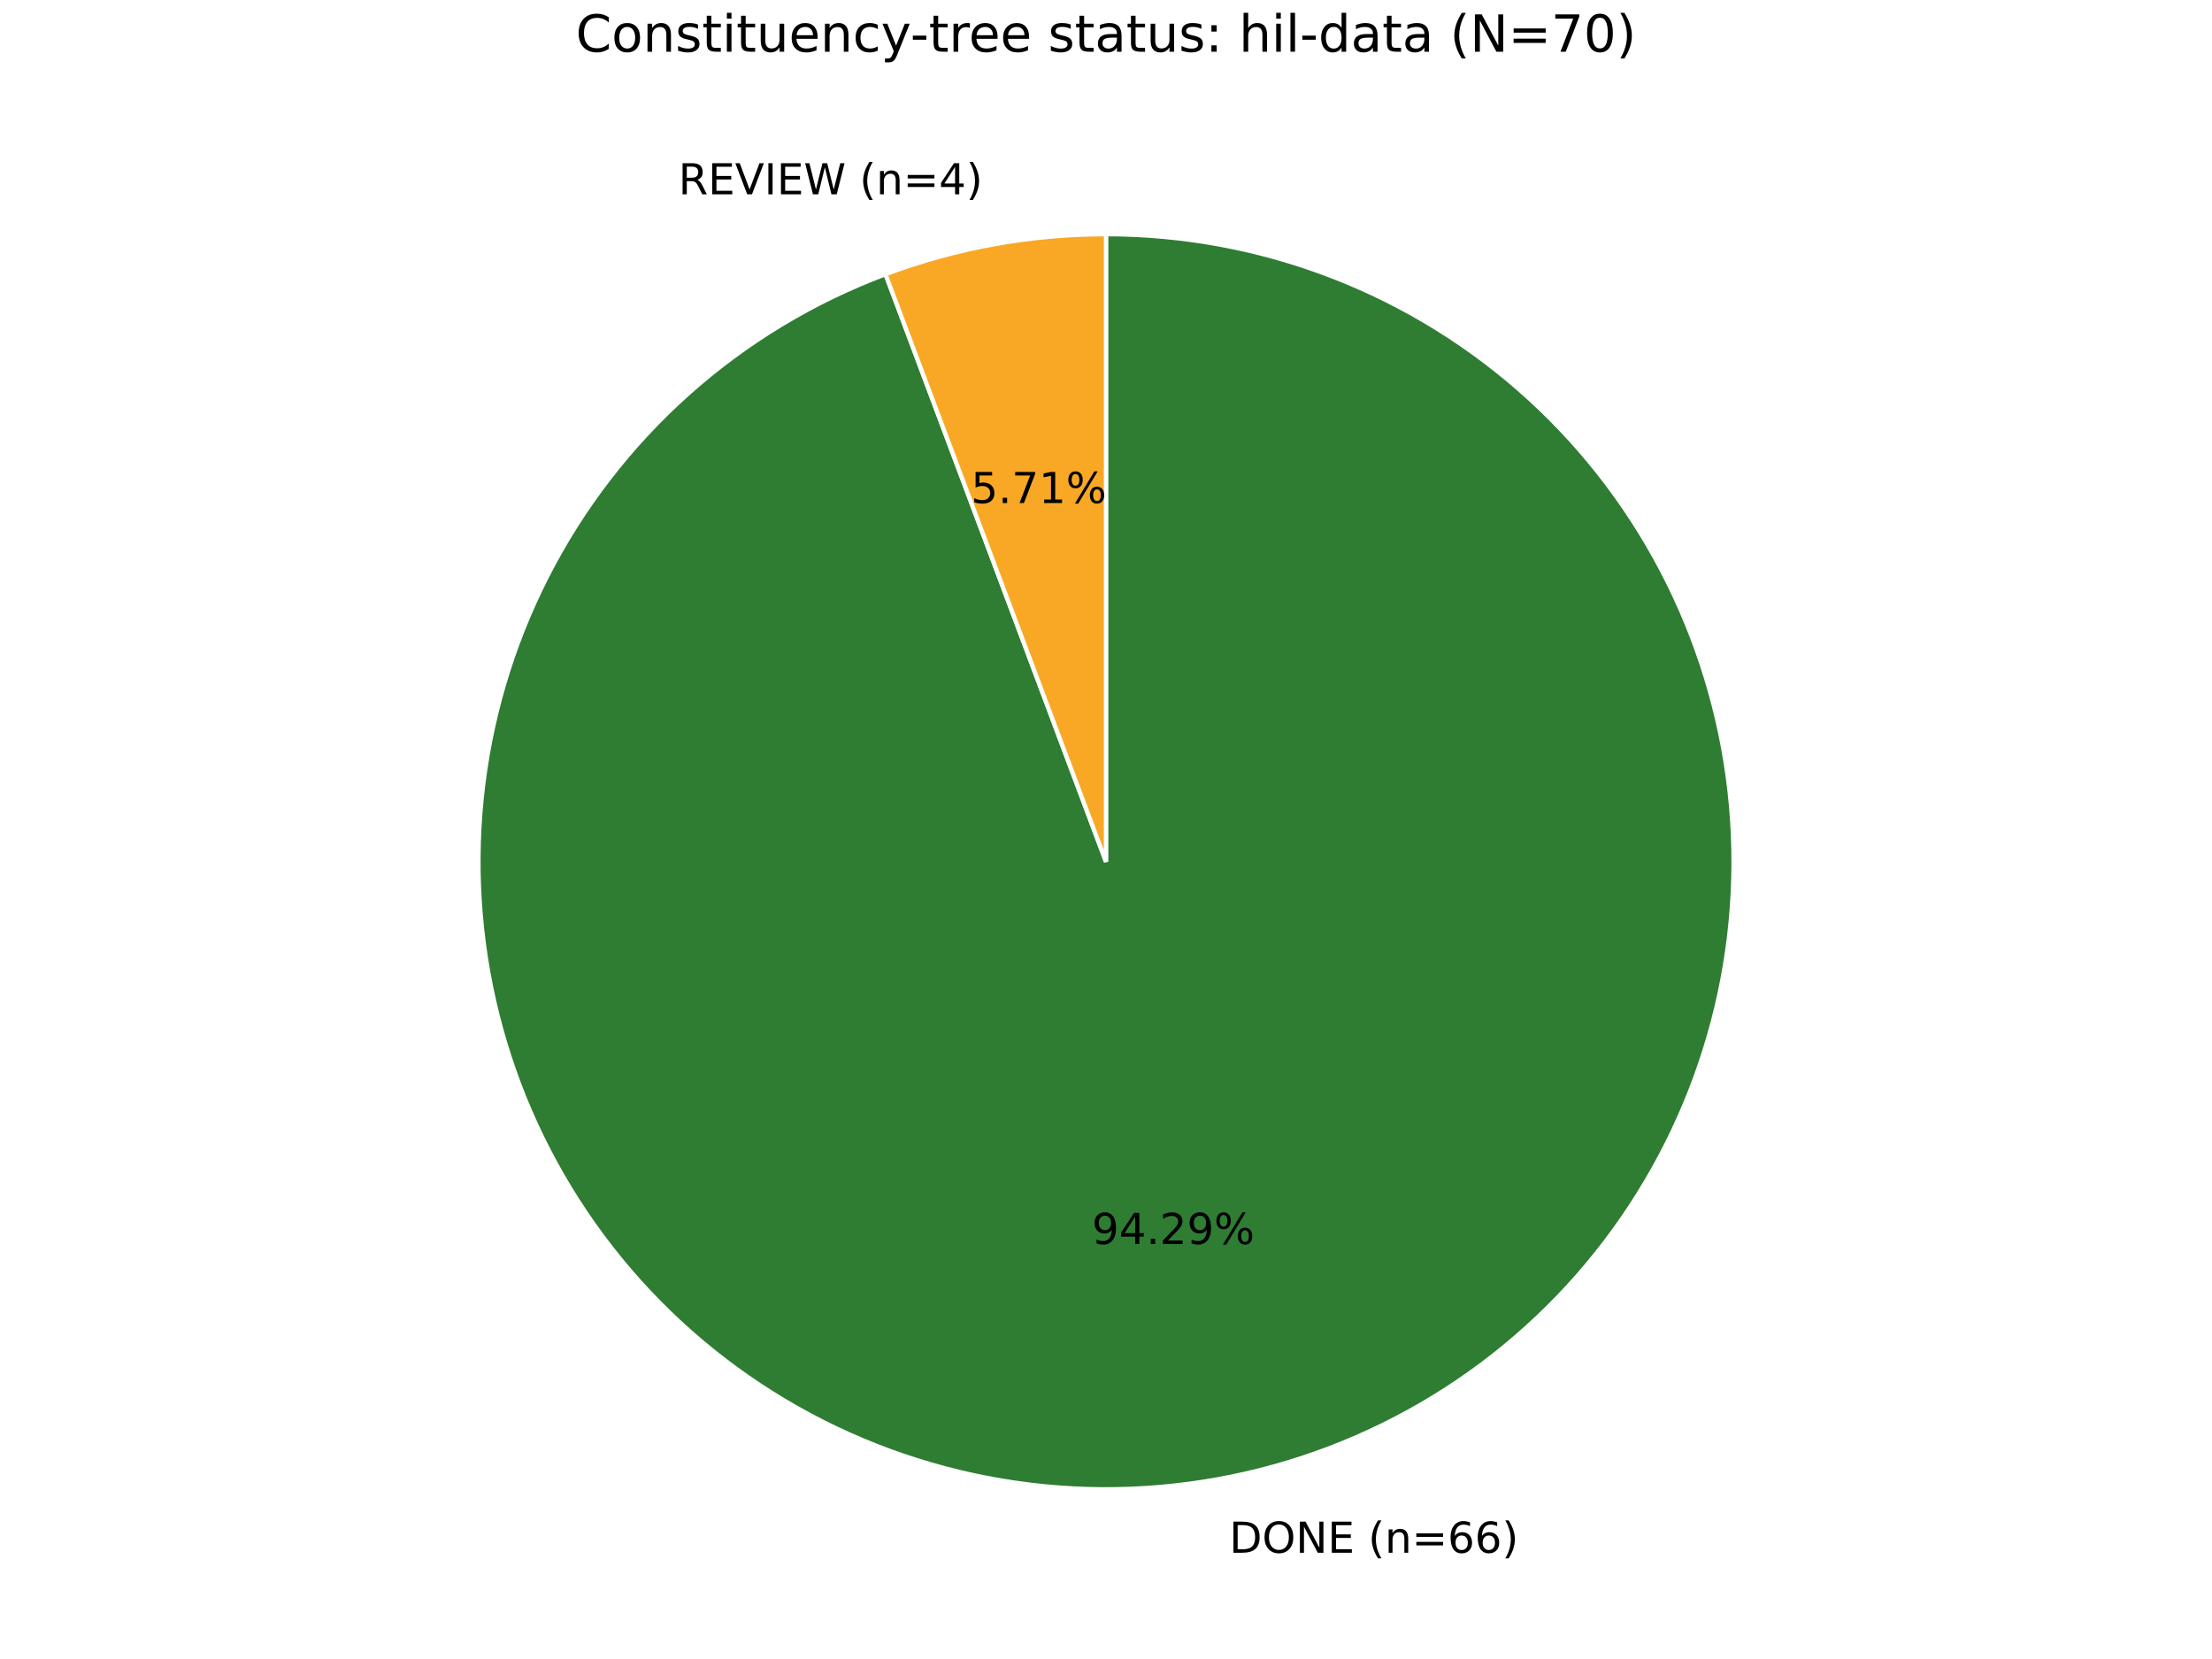
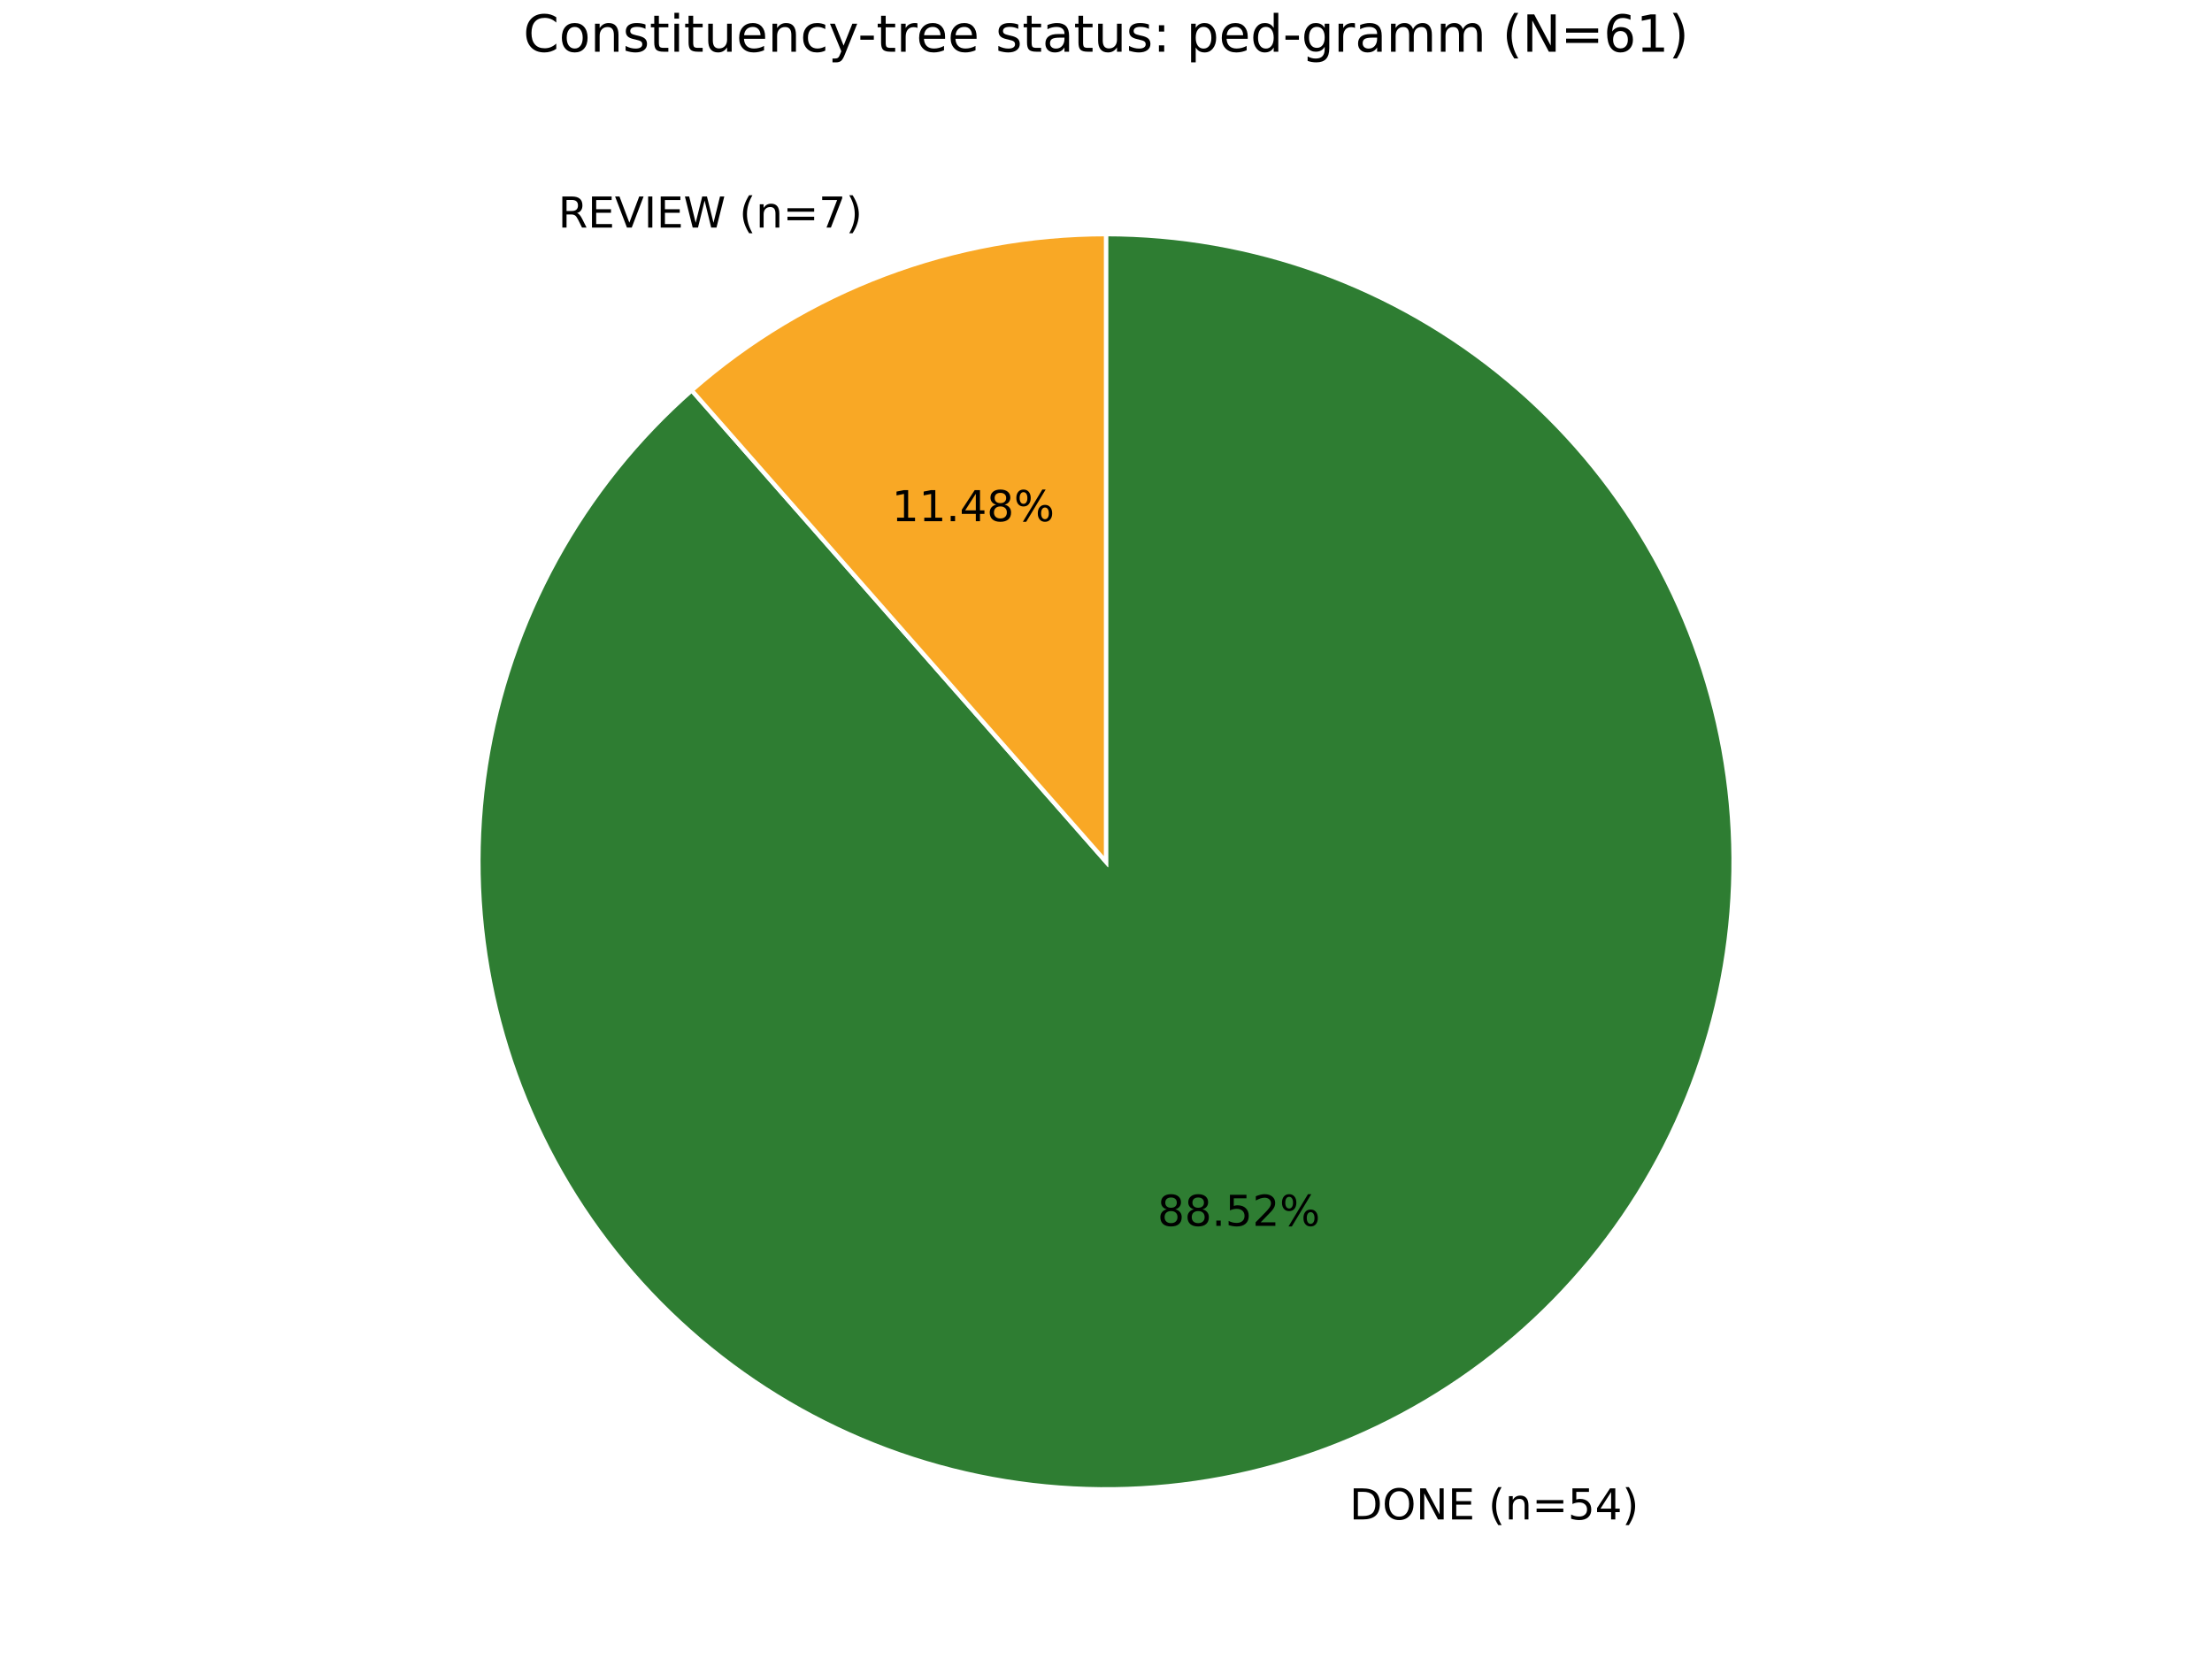
<svg xmlns="http://www.w3.org/2000/svg" xmlns:xlink="http://www.w3.org/1999/xlink" width="518.4pt" height="388.8pt" viewBox="0 0 518.4 388.8" version="1.1">
  <defs>
    <style type="text/css">*{stroke-linejoin: round; stroke-linecap: butt}</style>
  </defs>
  <g id="figure_1">
    <g id="patch_1">
      <path d="M 0 388.8  L 518.4 388.8  L 518.4 0  L 0 0  z " style="fill: #ffffff" />
    </g>
    <g id="axes_1">
      <g id="patch_2">
-         <path d="M 207.522 64.265  C 190.48 70.661 174.772 80.166 161.199 92.296  C 147.626 104.425 136.422 118.97 128.157 135.19  C 119.893 151.409 114.712 169.022 112.877 187.133  C 111.042 205.244 112.585 223.538 117.428 241.086  C 122.27 258.633 130.329 275.13 141.193 289.736  C 152.057 304.342 165.539 316.804 180.953 326.489  C 196.366 336.174 213.444 342.913 231.317 346.364  C 249.19 349.815 267.55 349.918 285.461 346.668  C 303.372 343.418 320.524 336.87 336.045 327.359  C 351.566 317.848 365.187 305.537 376.215 291.054  C 387.242 276.571 395.485 260.166 400.525 242.674  C 405.564 225.182 407.312 206.906 405.68 188.776  C 404.049 170.646 399.065 152.975 390.983 136.664  C 382.902 120.353 371.862 105.683 358.426 93.402  C 344.989 81.121 329.389 71.44 312.419 64.853  C 295.449 58.266 277.403 54.887 259.2 54.887  L 259.2 201.959  z " style="fill: #2e7d32; stroke: #ffffff; stroke-linejoin: miter" />
+         <path d="M 162.11 91.488  C 149.276 102.767 138.506 116.196 130.283 131.173  C 122.06 146.149 116.509 162.444 113.879 179.326  C 111.25 196.208 111.583 213.419 114.862 230.187  C 118.141 246.955 124.317 263.023 133.113 277.671  C 141.908 292.318 153.189 305.322 166.448 316.097  C 179.707 326.872 194.744 335.254 210.88 340.868  C 227.017 346.481 244.01 349.239 261.094 349.019  C 278.177 348.799 295.093 345.604 311.08 339.577  C 327.067 333.55 341.882 324.784 354.86 313.671  C 367.837 302.558 378.78 289.268 387.195 274.399  C 395.61 259.53 401.371 243.308 404.217 226.461  C 407.064 209.615 406.953 192.4 403.89 175.592  C 400.827 158.783 394.858 142.636 386.252 127.877  C 377.646 113.117 366.533 99.97 353.414 89.025  C 340.294 78.08 325.367 69.505 309.304 63.684  C 293.241 57.864 276.285 54.887 259.2 54.887  L 259.2 201.959  z " style="fill: #2e7d32; stroke: #ffffff; stroke-linejoin: miter" />
      </g>
      <g id="patch_3">
-         <path d="M 259.2 54.887  C 250.393 54.887 241.604 55.678 232.939 57.25  C 224.274 58.823 215.768 61.17 207.522 64.265  L 259.2 201.959  z " style="fill: #f9a825; stroke: #ffffff; stroke-linejoin: miter" />
+         <path d="M 259.2 54.887  C 241.479 54.887 223.902 58.09 207.32 64.341  C 190.738 70.592 175.421 79.789 162.11 91.488  L 259.2 201.959  z " style="fill: #f9a825; stroke: #ffffff; stroke-linejoin: miter" />
      </g>
      <g id="matplotlib.axis_1" />
      <g id="matplotlib.axis_2" />
      <g id="text_1">
-         <g transform="translate(288.0869 363.8984) scale(0.1 -0.1)">
+         <g transform="translate(316.2682 356.0985) scale(0.1 -0.1)">
          <defs>
            <path id="DejaVuSans-44" d="M 1259 4147  L 1259 519  L 2022 519  Q 2988 519 3436 956  Q 3884 1394 3884 2338  Q 3884 3275 3436 3711  Q 2988 4147 2022 4147  L 1259 4147  z M 628 4666  L 1925 4666  Q 3281 4666 3915 4102  Q 4550 3538 4550 2338  Q 4550 1131 3912 565  Q 3275 0 1925 0  L 628 0  L 628 4666  z " transform="scale(0.015625)" />
            <path id="DejaVuSans-4f" d="M 2522 4238  Q 1834 4238 1429 3725  Q 1025 3213 1025 2328  Q 1025 1447 1429 934  Q 1834 422 2522 422  Q 3209 422 3611 934  Q 4013 1447 4013 2328  Q 4013 3213 3611 3725  Q 3209 4238 2522 4238  z M 2522 4750  Q 3503 4750 4090 4092  Q 4678 3434 4678 2328  Q 4678 1225 4090 567  Q 3503 -91 2522 -91  Q 1538 -91 948 565  Q 359 1222 359 2328  Q 359 3434 948 4092  Q 1538 4750 2522 4750  z " transform="scale(0.015625)" />
            <path id="DejaVuSans-4e" d="M 628 4666  L 1478 4666  L 3547 763  L 3547 4666  L 4159 4666  L 4159 0  L 3309 0  L 1241 3903  L 1241 0  L 628 0  L 628 4666  z " transform="scale(0.015625)" />
            <path id="DejaVuSans-45" d="M 628 4666  L 3578 4666  L 3578 4134  L 1259 4134  L 1259 2753  L 3481 2753  L 3481 2222  L 1259 2222  L 1259 531  L 3634 531  L 3634 0  L 628 0  L 628 4666  z " transform="scale(0.015625)" />
            <path id="DejaVuSans-20" transform="scale(0.015625)" />
            <path id="DejaVuSans-28" d="M 1984 4856  Q 1566 4138 1362 3434  Q 1159 2731 1159 2009  Q 1159 1288 1364 580  Q 1569 -128 1984 -844  L 1484 -844  Q 1016 -109 783 600  Q 550 1309 550 2009  Q 550 2706 781 3412  Q 1013 4119 1484 4856  L 1984 4856  z " transform="scale(0.015625)" />
            <path id="DejaVuSans-6e" d="M 3513 2113  L 3513 0  L 2938 0  L 2938 2094  Q 2938 2591 2744 2837  Q 2550 3084 2163 3084  Q 1697 3084 1428 2787  Q 1159 2491 1159 1978  L 1159 0  L 581 0  L 581 3500  L 1159 3500  L 1159 2956  Q 1366 3272 1645 3428  Q 1925 3584 2291 3584  Q 2894 3584 3203 3211  Q 3513 2838 3513 2113  z " transform="scale(0.015625)" />
            <path id="DejaVuSans-3d" d="M 678 2906  L 4684 2906  L 4684 2381  L 678 2381  L 678 2906  z M 678 1631  L 4684 1631  L 4684 1100  L 678 1100  L 678 1631  z " transform="scale(0.015625)" />
-             <path id="DejaVuSans-36" d="M 2113 2584  Q 1688 2584 1439 2293  Q 1191 2003 1191 1497  Q 1191 994 1439 701  Q 1688 409 2113 409  Q 2538 409 2786 701  Q 3034 994 3034 1497  Q 3034 2003 2786 2293  Q 2538 2584 2113 2584  z M 3366 4563  L 3366 3988  Q 3128 4100 2886 4159  Q 2644 4219 2406 4219  Q 1781 4219 1451 3797  Q 1122 3375 1075 2522  Q 1259 2794 1537 2939  Q 1816 3084 2150 3084  Q 2853 3084 3261 2657  Q 3669 2231 3669 1497  Q 3669 778 3244 343  Q 2819 -91 2113 -91  Q 1303 -91 875 529  Q 447 1150 447 2328  Q 447 3434 972 4092  Q 1497 4750 2381 4750  Q 2619 4750 2861 4703  Q 3103 4656 3366 4563  z " transform="scale(0.015625)" />
+             <path id="DejaVuSans-35" d="M 691 4666  L 3169 4666  L 3169 4134  L 1269 4134  L 1269 2991  Q 1406 3038 1543 3061  Q 1681 3084 1819 3084  Q 2600 3084 3056 2656  Q 3513 2228 3513 1497  Q 3513 744 3044 326  Q 2575 -91 1722 -91  Q 1428 -91 1123 -41  Q 819 9 494 109  L 494 744  Q 775 591 1075 516  Q 1375 441 1709 441  Q 2250 441 2565 725  Q 2881 1009 2881 1497  Q 2881 1984 2565 2268  Q 2250 2553 1709 2553  Q 1456 2553 1204 2497  Q 953 2441 691 2322  L 691 4666  z " transform="scale(0.015625)" />
+             <path id="DejaVuSans-34" d="M 2419 4116  L 825 1625  L 2419 1625  L 2419 4116  z M 2253 4666  L 3047 4666  L 3047 1625  L 3713 1625  L 3713 1100  L 3047 1100  L 3047 0  L 2419 0  L 2419 1100  L 313 1100  L 313 1709  L 2253 4666  z " transform="scale(0.015625)" />
            <path id="DejaVuSans-29" d="M 513 4856  L 1013 4856  Q 1481 4119 1714 3412  Q 1947 2706 1947 2009  Q 1947 1309 1714 600  Q 1481 -109 1013 -844  L 513 -844  Q 928 -128 1133 580  Q 1338 1288 1338 2009  Q 1338 2731 1133 3434  Q 928 4138 513 4856  z " transform="scale(0.015625)" />
          </defs>
          <use xlink:href="#DejaVuSans-44" />
          <use xlink:href="#DejaVuSans-4f" x="77.002" />
          <use xlink:href="#DejaVuSans-4e" x="155.713" />
          <use xlink:href="#DejaVuSans-45" x="230.518" />
          <use xlink:href="#DejaVuSans-20" x="293.701" />
          <use xlink:href="#DejaVuSans-28" x="325.488" />
          <use xlink:href="#DejaVuSans-6e" x="364.502" />
          <use xlink:href="#DejaVuSans-3d" x="427.881" />
-           <use xlink:href="#DejaVuSans-36" x="511.67" />
-           <use xlink:href="#DejaVuSans-36" x="575.293" />
+           <use xlink:href="#DejaVuSans-35" x="511.67" />
+           <use xlink:href="#DejaVuSans-34" x="575.293" />
          <use xlink:href="#DejaVuSans-29" x="638.916" />
        </g>
      </g>
      <g id="text_2">
-         <g transform="translate(255.8916 291.5439) scale(0.1 -0.1)">
+         <g transform="translate(271.2632 287.2894) scale(0.1 -0.1)">
          <defs>
-             <path id="DejaVuSans-39" d="M 703 97  L 703 672  Q 941 559 1184 500  Q 1428 441 1663 441  Q 2288 441 2617 861  Q 2947 1281 2994 2138  Q 2813 1869 2534 1725  Q 2256 1581 1919 1581  Q 1219 1581 811 2004  Q 403 2428 403 3163  Q 403 3881 828 4315  Q 1253 4750 1959 4750  Q 2769 4750 3195 4129  Q 3622 3509 3622 2328  Q 3622 1225 3098 567  Q 2575 -91 1691 -91  Q 1453 -91 1209 -44  Q 966 3 703 97  z M 1959 2075  Q 2384 2075 2632 2365  Q 2881 2656 2881 3163  Q 2881 3666 2632 3958  Q 2384 4250 1959 4250  Q 1534 4250 1286 3958  Q 1038 3666 1038 3163  Q 1038 2656 1286 2365  Q 1534 2075 1959 2075  z " transform="scale(0.015625)" />
-             <path id="DejaVuSans-34" d="M 2419 4116  L 825 1625  L 2419 1625  L 2419 4116  z M 2253 4666  L 3047 4666  L 3047 1625  L 3713 1625  L 3713 1100  L 3047 1100  L 3047 0  L 2419 0  L 2419 1100  L 313 1100  L 313 1709  L 2253 4666  z " transform="scale(0.015625)" />
+             <path id="DejaVuSans-38" d="M 2034 2216  Q 1584 2216 1326 1975  Q 1069 1734 1069 1313  Q 1069 891 1326 650  Q 1584 409 2034 409  Q 2484 409 2743 651  Q 3003 894 3003 1313  Q 3003 1734 2745 1975  Q 2488 2216 2034 2216  z M 1403 2484  Q 997 2584 770 2862  Q 544 3141 544 3541  Q 544 4100 942 4425  Q 1341 4750 2034 4750  Q 2731 4750 3128 4425  Q 3525 4100 3525 3541  Q 3525 3141 3298 2862  Q 3072 2584 2669 2484  Q 3125 2378 3379 2068  Q 3634 1759 3634 1313  Q 3634 634 3220 271  Q 2806 -91 2034 -91  Q 1263 -91 848 271  Q 434 634 434 1313  Q 434 1759 690 2068  Q 947 2378 1403 2484  z M 1172 3481  Q 1172 3119 1398 2916  Q 1625 2713 2034 2713  Q 2441 2713 2670 2916  Q 2900 3119 2900 3481  Q 2900 3844 2670 4047  Q 2441 4250 2034 4250  Q 1625 4250 1398 4047  Q 1172 3844 1172 3481  z " transform="scale(0.015625)" />
            <path id="DejaVuSans-2e" d="M 684 794  L 1344 794  L 1344 0  L 684 0  L 684 794  z " transform="scale(0.015625)" />
            <path id="DejaVuSans-32" d="M 1228 531  L 3431 531  L 3431 0  L 469 0  L 469 531  Q 828 903 1448 1529  Q 2069 2156 2228 2338  Q 2531 2678 2651 2914  Q 2772 3150 2772 3378  Q 2772 3750 2511 3984  Q 2250 4219 1831 4219  Q 1534 4219 1204 4116  Q 875 4013 500 3803  L 500 4441  Q 881 4594 1212 4672  Q 1544 4750 1819 4750  Q 2544 4750 2975 4387  Q 3406 4025 3406 3419  Q 3406 3131 3298 2873  Q 3191 2616 2906 2266  Q 2828 2175 2409 1742  Q 1991 1309 1228 531  z " transform="scale(0.015625)" />
            <path id="DejaVuSans-25" d="M 4653 2053  Q 4381 2053 4226 1822  Q 4072 1591 4072 1178  Q 4072 772 4226 539  Q 4381 306 4653 306  Q 4919 306 5073 539  Q 5228 772 5228 1178  Q 5228 1588 5073 1820  Q 4919 2053 4653 2053  z M 4653 2450  Q 5147 2450 5437 2106  Q 5728 1763 5728 1178  Q 5728 594 5436 251  Q 5144 -91 4653 -91  Q 4153 -91 3862 251  Q 3572 594 3572 1178  Q 3572 1766 3864 2108  Q 4156 2450 4653 2450  z M 1428 4353  Q 1159 4353 1004 4120  Q 850 3888 850 3481  Q 850 3069 1003 2837  Q 1156 2606 1428 2606  Q 1700 2606 1854 2837  Q 2009 3069 2009 3481  Q 2009 3884 1853 4118  Q 1697 4353 1428 4353  z M 4250 4750  L 4750 4750  L 1831 -91  L 1331 -91  L 4250 4750  z M 1428 4750  Q 1922 4750 2215 4408  Q 2509 4066 2509 3481  Q 2509 2891 2217 2550  Q 1925 2209 1428 2209  Q 931 2209 642 2551  Q 353 2894 353 3481  Q 353 4063 643 4406  Q 934 4750 1428 4750  z " transform="scale(0.015625)" />
          </defs>
-           <use xlink:href="#DejaVuSans-39" />
-           <use xlink:href="#DejaVuSans-34" x="63.623" />
+           <use xlink:href="#DejaVuSans-38" />
+           <use xlink:href="#DejaVuSans-38" x="63.623" />
          <use xlink:href="#DejaVuSans-2e" x="127.246" />
-           <use xlink:href="#DejaVuSans-32" x="159.033" />
-           <use xlink:href="#DejaVuSans-39" x="222.656" />
+           <use xlink:href="#DejaVuSans-35" x="159.033" />
+           <use xlink:href="#DejaVuSans-32" x="222.656" />
          <use xlink:href="#DejaVuSans-25" x="286.279" />
        </g>
      </g>
      <g id="text_3">
-         <g transform="translate(158.9881 45.53849) scale(0.1 -0.1)">
+         <g transform="translate(130.8068 53.33834) scale(0.1 -0.1)">
          <defs>
            <path id="DejaVuSans-52" d="M 2841 2188  Q 3044 2119 3236 1894  Q 3428 1669 3622 1275  L 4263 0  L 3584 0  L 2988 1197  Q 2756 1666 2539 1819  Q 2322 1972 1947 1972  L 1259 1972  L 1259 0  L 628 0  L 628 4666  L 2053 4666  Q 2853 4666 3247 4331  Q 3641 3997 3641 3322  Q 3641 2881 3436 2590  Q 3231 2300 2841 2188  z M 1259 4147  L 1259 2491  L 2053 2491  Q 2509 2491 2742 2702  Q 2975 2913 2975 3322  Q 2975 3731 2742 3939  Q 2509 4147 2053 4147  L 1259 4147  z " transform="scale(0.015625)" />
            <path id="DejaVuSans-56" d="M 1831 0  L 50 4666  L 709 4666  L 2188 738  L 3669 4666  L 4325 4666  L 2547 0  L 1831 0  z " transform="scale(0.015625)" />
            <path id="DejaVuSans-49" d="M 628 4666  L 1259 4666  L 1259 0  L 628 0  L 628 4666  z " transform="scale(0.015625)" />
            <path id="DejaVuSans-57" d="M 213 4666  L 850 4666  L 1831 722  L 2809 4666  L 3519 4666  L 4500 722  L 5478 4666  L 6119 4666  L 4947 0  L 4153 0  L 3169 4050  L 2175 0  L 1381 0  L 213 4666  z " transform="scale(0.015625)" />
+             <path id="DejaVuSans-37" d="M 525 4666  L 3525 4666  L 3525 4397  L 1831 0  L 1172 0  L 2766 4134  L 525 4134  L 525 4666  z " transform="scale(0.015625)" />
          </defs>
          <use xlink:href="#DejaVuSans-52" />
          <use xlink:href="#DejaVuSans-45" x="69.482" />
          <use xlink:href="#DejaVuSans-56" x="132.666" />
          <use xlink:href="#DejaVuSans-49" x="201.074" />
          <use xlink:href="#DejaVuSans-45" x="230.566" />
          <use xlink:href="#DejaVuSans-57" x="293.75" />
          <use xlink:href="#DejaVuSans-20" x="392.627" />
          <use xlink:href="#DejaVuSans-28" x="424.414" />
          <use xlink:href="#DejaVuSans-6e" x="463.428" />
          <use xlink:href="#DejaVuSans-3d" x="526.807" />
-           <use xlink:href="#DejaVuSans-34" x="610.596" />
+           <use xlink:href="#DejaVuSans-37" x="610.596" />
          <use xlink:href="#DejaVuSans-29" x="674.219" />
        </g>
      </g>
      <g id="text_4">
-         <g transform="translate(227.5599 117.893) scale(0.1 -0.1)">
+         <g transform="translate(209.0071 122.1475) scale(0.1 -0.1)">
          <defs>
-             <path id="DejaVuSans-35" d="M 691 4666  L 3169 4666  L 3169 4134  L 1269 4134  L 1269 2991  Q 1406 3038 1543 3061  Q 1681 3084 1819 3084  Q 2600 3084 3056 2656  Q 3513 2228 3513 1497  Q 3513 744 3044 326  Q 2575 -91 1722 -91  Q 1428 -91 1123 -41  Q 819 9 494 109  L 494 744  Q 775 591 1075 516  Q 1375 441 1709 441  Q 2250 441 2565 725  Q 2881 1009 2881 1497  Q 2881 1984 2565 2268  Q 2250 2553 1709 2553  Q 1456 2553 1204 2497  Q 953 2441 691 2322  L 691 4666  z " transform="scale(0.015625)" />
-             <path id="DejaVuSans-37" d="M 525 4666  L 3525 4666  L 3525 4397  L 1831 0  L 1172 0  L 2766 4134  L 525 4134  L 525 4666  z " transform="scale(0.015625)" />
            <path id="DejaVuSans-31" d="M 794 531  L 1825 531  L 1825 4091  L 703 3866  L 703 4441  L 1819 4666  L 2450 4666  L 2450 531  L 3481 531  L 3481 0  L 794 0  L 794 531  z " transform="scale(0.015625)" />
          </defs>
-           <use xlink:href="#DejaVuSans-35" />
-           <use xlink:href="#DejaVuSans-2e" x="63.623" />
-           <use xlink:href="#DejaVuSans-37" x="95.41" />
-           <use xlink:href="#DejaVuSans-31" x="159.033" />
-           <use xlink:href="#DejaVuSans-25" x="222.656" />
+           <use xlink:href="#DejaVuSans-31" />
+           <use xlink:href="#DejaVuSans-31" x="63.623" />
+           <use xlink:href="#DejaVuSans-2e" x="127.246" />
+           <use xlink:href="#DejaVuSans-34" x="159.033" />
+           <use xlink:href="#DejaVuSans-38" x="222.656" />
+           <use xlink:href="#DejaVuSans-25" x="286.279" />
        </g>
      </g>
      <g id="text_5">
-         <g transform="translate(134.9391 12.11837) scale(0.12 -0.12)">
+         <g transform="translate(122.6391 12.11837) scale(0.12 -0.12)">
          <defs>
            <path id="DejaVuSans-43" d="M 4122 4306  L 4122 3641  Q 3803 3938 3442 4084  Q 3081 4231 2675 4231  Q 1875 4231 1450 3742  Q 1025 3253 1025 2328  Q 1025 1406 1450 917  Q 1875 428 2675 428  Q 3081 428 3442 575  Q 3803 722 4122 1019  L 4122 359  Q 3791 134 3420 21  Q 3050 -91 2638 -91  Q 1578 -91 968 557  Q 359 1206 359 2328  Q 359 3453 968 4101  Q 1578 4750 2638 4750  Q 3056 4750 3426 4639  Q 3797 4528 4122 4306  z " transform="scale(0.015625)" />
            <path id="DejaVuSans-6f" d="M 1959 3097  Q 1497 3097 1228 2736  Q 959 2375 959 1747  Q 959 1119 1226 758  Q 1494 397 1959 397  Q 2419 397 2687 759  Q 2956 1122 2956 1747  Q 2956 2369 2687 2733  Q 2419 3097 1959 3097  z M 1959 3584  Q 2709 3584 3137 3096  Q 3566 2609 3566 1747  Q 3566 888 3137 398  Q 2709 -91 1959 -91  Q 1206 -91 779 398  Q 353 888 353 1747  Q 353 2609 779 3096  Q 1206 3584 1959 3584  z " transform="scale(0.015625)" />
            <path id="DejaVuSans-73" d="M 2834 3397  L 2834 2853  Q 2591 2978 2328 3040  Q 2066 3103 1784 3103  Q 1356 3103 1142 2972  Q 928 2841 928 2578  Q 928 2378 1081 2264  Q 1234 2150 1697 2047  L 1894 2003  Q 2506 1872 2764 1633  Q 3022 1394 3022 966  Q 3022 478 2636 193  Q 2250 -91 1575 -91  Q 1294 -91 989 -36  Q 684 19 347 128  L 347 722  Q 666 556 975 473  Q 1284 391 1588 391  Q 1994 391 2212 530  Q 2431 669 2431 922  Q 2431 1156 2273 1281  Q 2116 1406 1581 1522  L 1381 1569  Q 847 1681 609 1914  Q 372 2147 372 2553  Q 372 3047 722 3315  Q 1072 3584 1716 3584  Q 2034 3584 2315 3537  Q 2597 3491 2834 3397  z " transform="scale(0.015625)" />
            <path id="DejaVuSans-74" d="M 1172 4494  L 1172 3500  L 2356 3500  L 2356 3053  L 1172 3053  L 1172 1153  Q 1172 725 1289 603  Q 1406 481 1766 481  L 2356 481  L 2356 0  L 1766 0  Q 1100 0 847 248  Q 594 497 594 1153  L 594 3053  L 172 3053  L 172 3500  L 594 3500  L 594 4494  L 1172 4494  z " transform="scale(0.015625)" />
            <path id="DejaVuSans-69" d="M 603 3500  L 1178 3500  L 1178 0  L 603 0  L 603 3500  z M 603 4863  L 1178 4863  L 1178 4134  L 603 4134  L 603 4863  z " transform="scale(0.015625)" />
            <path id="DejaVuSans-75" d="M 544 1381  L 544 3500  L 1119 3500  L 1119 1403  Q 1119 906 1312 657  Q 1506 409 1894 409  Q 2359 409 2629 706  Q 2900 1003 2900 1516  L 2900 3500  L 3475 3500  L 3475 0  L 2900 0  L 2900 538  Q 2691 219 2414 64  Q 2138 -91 1772 -91  Q 1169 -91 856 284  Q 544 659 544 1381  z M 1991 3584  L 1991 3584  z " transform="scale(0.015625)" />
            <path id="DejaVuSans-65" d="M 3597 1894  L 3597 1613  L 953 1613  Q 991 1019 1311 708  Q 1631 397 2203 397  Q 2534 397 2845 478  Q 3156 559 3463 722  L 3463 178  Q 3153 47 2828 -22  Q 2503 -91 2169 -91  Q 1331 -91 842 396  Q 353 884 353 1716  Q 353 2575 817 3079  Q 1281 3584 2069 3584  Q 2775 3584 3186 3129  Q 3597 2675 3597 1894  z M 3022 2063  Q 3016 2534 2758 2815  Q 2500 3097 2075 3097  Q 1594 3097 1305 2825  Q 1016 2553 972 2059  L 3022 2063  z " transform="scale(0.015625)" />
            <path id="DejaVuSans-63" d="M 3122 3366  L 3122 2828  Q 2878 2963 2633 3030  Q 2388 3097 2138 3097  Q 1578 3097 1268 2742  Q 959 2388 959 1747  Q 959 1106 1268 751  Q 1578 397 2138 397  Q 2388 397 2633 464  Q 2878 531 3122 666  L 3122 134  Q 2881 22 2623 -34  Q 2366 -91 2075 -91  Q 1284 -91 818 406  Q 353 903 353 1747  Q 353 2603 823 3093  Q 1294 3584 2113 3584  Q 2378 3584 2631 3529  Q 2884 3475 3122 3366  z " transform="scale(0.015625)" />
            <path id="DejaVuSans-79" d="M 2059 -325  Q 1816 -950 1584 -1140  Q 1353 -1331 966 -1331  L 506 -1331  L 506 -850  L 844 -850  Q 1081 -850 1212 -737  Q 1344 -625 1503 -206  L 1606 56  L 191 3500  L 800 3500  L 1894 763  L 2988 3500  L 3597 3500  L 2059 -325  z " transform="scale(0.015625)" />
            <path id="DejaVuSans-2d" d="M 313 2009  L 1997 2009  L 1997 1497  L 313 1497  L 313 2009  z " transform="scale(0.015625)" />
            <path id="DejaVuSans-72" d="M 2631 2963  Q 2534 3019 2420 3045  Q 2306 3072 2169 3072  Q 1681 3072 1420 2755  Q 1159 2438 1159 1844  L 1159 0  L 581 0  L 581 3500  L 1159 3500  L 1159 2956  Q 1341 3275 1631 3429  Q 1922 3584 2338 3584  Q 2397 3584 2469 3576  Q 2541 3569 2628 3553  L 2631 2963  z " transform="scale(0.015625)" />
            <path id="DejaVuSans-61" d="M 2194 1759  Q 1497 1759 1228 1600  Q 959 1441 959 1056  Q 959 750 1161 570  Q 1363 391 1709 391  Q 2188 391 2477 730  Q 2766 1069 2766 1631  L 2766 1759  L 2194 1759  z M 3341 1997  L 3341 0  L 2766 0  L 2766 531  Q 2569 213 2275 61  Q 1981 -91 1556 -91  Q 1019 -91 701 211  Q 384 513 384 1019  Q 384 1609 779 1909  Q 1175 2209 1959 2209  L 2766 2209  L 2766 2266  Q 2766 2663 2505 2880  Q 2244 3097 1772 3097  Q 1472 3097 1187 3025  Q 903 2953 641 2809  L 641 3341  Q 956 3463 1253 3523  Q 1550 3584 1831 3584  Q 2591 3584 2966 3190  Q 3341 2797 3341 1997  z " transform="scale(0.015625)" />
            <path id="DejaVuSans-3a" d="M 750 794  L 1409 794  L 1409 0  L 750 0  L 750 794  z M 750 3309  L 1409 3309  L 1409 2516  L 750 2516  L 750 3309  z " transform="scale(0.015625)" />
-             <path id="DejaVuSans-68" d="M 3513 2113  L 3513 0  L 2938 0  L 2938 2094  Q 2938 2591 2744 2837  Q 2550 3084 2163 3084  Q 1697 3084 1428 2787  Q 1159 2491 1159 1978  L 1159 0  L 581 0  L 581 4863  L 1159 4863  L 1159 2956  Q 1366 3272 1645 3428  Q 1925 3584 2291 3584  Q 2894 3584 3203 3211  Q 3513 2838 3513 2113  z " transform="scale(0.015625)" />
-             <path id="DejaVuSans-6c" d="M 603 4863  L 1178 4863  L 1178 0  L 603 0  L 603 4863  z " transform="scale(0.015625)" />
+             <path id="DejaVuSans-70" d="M 1159 525  L 1159 -1331  L 581 -1331  L 581 3500  L 1159 3500  L 1159 2969  Q 1341 3281 1617 3432  Q 1894 3584 2278 3584  Q 2916 3584 3314 3078  Q 3713 2572 3713 1747  Q 3713 922 3314 415  Q 2916 -91 2278 -91  Q 1894 -91 1617 61  Q 1341 213 1159 525  z M 3116 1747  Q 3116 2381 2855 2742  Q 2594 3103 2138 3103  Q 1681 3103 1420 2742  Q 1159 2381 1159 1747  Q 1159 1113 1420 752  Q 1681 391 2138 391  Q 2594 391 2855 752  Q 3116 1113 3116 1747  z " transform="scale(0.015625)" />
            <path id="DejaVuSans-64" d="M 2906 2969  L 2906 4863  L 3481 4863  L 3481 0  L 2906 0  L 2906 525  Q 2725 213 2448 61  Q 2172 -91 1784 -91  Q 1150 -91 751 415  Q 353 922 353 1747  Q 353 2572 751 3078  Q 1150 3584 1784 3584  Q 2172 3584 2448 3432  Q 2725 3281 2906 2969  z M 947 1747  Q 947 1113 1208 752  Q 1469 391 1925 391  Q 2381 391 2643 752  Q 2906 1113 2906 1747  Q 2906 2381 2643 2742  Q 2381 3103 1925 3103  Q 1469 3103 1208 2742  Q 947 2381 947 1747  z " transform="scale(0.015625)" />
-             <path id="DejaVuSans-30" d="M 2034 4250  Q 1547 4250 1301 3770  Q 1056 3291 1056 2328  Q 1056 1369 1301 889  Q 1547 409 2034 409  Q 2525 409 2770 889  Q 3016 1369 3016 2328  Q 3016 3291 2770 3770  Q 2525 4250 2034 4250  z M 2034 4750  Q 2819 4750 3233 4129  Q 3647 3509 3647 2328  Q 3647 1150 3233 529  Q 2819 -91 2034 -91  Q 1250 -91 836 529  Q 422 1150 422 2328  Q 422 3509 836 4129  Q 1250 4750 2034 4750  z " transform="scale(0.015625)" />
+             <path id="DejaVuSans-67" d="M 2906 1791  Q 2906 2416 2648 2759  Q 2391 3103 1925 3103  Q 1463 3103 1205 2759  Q 947 2416 947 1791  Q 947 1169 1205 825  Q 1463 481 1925 481  Q 2391 481 2648 825  Q 2906 1169 2906 1791  z M 3481 434  Q 3481 -459 3084 -895  Q 2688 -1331 1869 -1331  Q 1566 -1331 1297 -1286  Q 1028 -1241 775 -1147  L 775 -588  Q 1028 -725 1275 -790  Q 1522 -856 1778 -856  Q 2344 -856 2625 -561  Q 2906 -266 2906 331  L 2906 616  Q 2728 306 2450 153  Q 2172 0 1784 0  Q 1141 0 747 490  Q 353 981 353 1791  Q 353 2603 747 3093  Q 1141 3584 1784 3584  Q 2172 3584 2450 3431  Q 2728 3278 2906 2969  L 2906 3500  L 3481 3500  L 3481 434  z " transform="scale(0.015625)" />
+             <path id="DejaVuSans-6d" d="M 3328 2828  Q 3544 3216 3844 3400  Q 4144 3584 4550 3584  Q 5097 3584 5394 3201  Q 5691 2819 5691 2113  L 5691 0  L 5113 0  L 5113 2094  Q 5113 2597 4934 2840  Q 4756 3084 4391 3084  Q 3944 3084 3684 2787  Q 3425 2491 3425 1978  L 3425 0  L 2847 0  L 2847 2094  Q 2847 2600 2669 2842  Q 2491 3084 2119 3084  Q 1678 3084 1418 2786  Q 1159 2488 1159 1978  L 1159 0  L 581 0  L 581 3500  L 1159 3500  L 1159 2956  Q 1356 3278 1631 3431  Q 1906 3584 2284 3584  Q 2666 3584 2933 3390  Q 3200 3197 3328 2828  z " transform="scale(0.015625)" />
+             <path id="DejaVuSans-36" d="M 2113 2584  Q 1688 2584 1439 2293  Q 1191 2003 1191 1497  Q 1191 994 1439 701  Q 1688 409 2113 409  Q 2538 409 2786 701  Q 3034 994 3034 1497  Q 3034 2003 2786 2293  Q 2538 2584 2113 2584  z M 3366 4563  L 3366 3988  Q 3128 4100 2886 4159  Q 2644 4219 2406 4219  Q 1781 4219 1451 3797  Q 1122 3375 1075 2522  Q 1259 2794 1537 2939  Q 1816 3084 2150 3084  Q 2853 3084 3261 2657  Q 3669 2231 3669 1497  Q 3669 778 3244 343  Q 2819 -91 2113 -91  Q 1303 -91 875 529  Q 447 1150 447 2328  Q 447 3434 972 4092  Q 1497 4750 2381 4750  Q 2619 4750 2861 4703  Q 3103 4656 3366 4563  z " transform="scale(0.015625)" />
          </defs>
          <use xlink:href="#DejaVuSans-43" />
          <use xlink:href="#DejaVuSans-6f" x="69.824" />
          <use xlink:href="#DejaVuSans-6e" x="131.006" />
          <use xlink:href="#DejaVuSans-73" x="194.385" />
          <use xlink:href="#DejaVuSans-74" x="246.484" />
          <use xlink:href="#DejaVuSans-69" x="285.693" />
          <use xlink:href="#DejaVuSans-74" x="313.477" />
          <use xlink:href="#DejaVuSans-75" x="352.686" />
          <use xlink:href="#DejaVuSans-65" x="416.064" />
          <use xlink:href="#DejaVuSans-6e" x="477.588" />
          <use xlink:href="#DejaVuSans-63" x="540.967" />
          <use xlink:href="#DejaVuSans-79" x="595.947" />
          <use xlink:href="#DejaVuSans-2d" x="653.377" />
          <use xlink:href="#DejaVuSans-74" x="689.461" />
          <use xlink:href="#DejaVuSans-72" x="728.67" />
          <use xlink:href="#DejaVuSans-65" x="767.533" />
          <use xlink:href="#DejaVuSans-65" x="829.057" />
          <use xlink:href="#DejaVuSans-20" x="890.58" />
          <use xlink:href="#DejaVuSans-73" x="922.367" />
          <use xlink:href="#DejaVuSans-74" x="974.467" />
          <use xlink:href="#DejaVuSans-61" x="1013.676" />
          <use xlink:href="#DejaVuSans-74" x="1074.955" />
          <use xlink:href="#DejaVuSans-75" x="1114.164" />
          <use xlink:href="#DejaVuSans-73" x="1177.543" />
          <use xlink:href="#DejaVuSans-3a" x="1229.643" />
          <use xlink:href="#DejaVuSans-20" x="1263.334" />
-           <use xlink:href="#DejaVuSans-68" x="1295.121" />
-           <use xlink:href="#DejaVuSans-69" x="1358.5" />
-           <use xlink:href="#DejaVuSans-6c" x="1386.283" />
-           <use xlink:href="#DejaVuSans-2d" x="1414.066" />
-           <use xlink:href="#DejaVuSans-64" x="1450.15" />
-           <use xlink:href="#DejaVuSans-61" x="1513.627" />
-           <use xlink:href="#DejaVuSans-74" x="1574.906" />
-           <use xlink:href="#DejaVuSans-61" x="1614.115" />
-           <use xlink:href="#DejaVuSans-20" x="1675.395" />
-           <use xlink:href="#DejaVuSans-28" x="1707.182" />
-           <use xlink:href="#DejaVuSans-4e" x="1746.195" />
-           <use xlink:href="#DejaVuSans-3d" x="1821" />
-           <use xlink:href="#DejaVuSans-37" x="1904.789" />
-           <use xlink:href="#DejaVuSans-30" x="1968.412" />
-           <use xlink:href="#DejaVuSans-29" x="2032.035" />
+           <use xlink:href="#DejaVuSans-70" x="1295.121" />
+           <use xlink:href="#DejaVuSans-65" x="1358.598" />
+           <use xlink:href="#DejaVuSans-64" x="1420.121" />
+           <use xlink:href="#DejaVuSans-2d" x="1483.598" />
+           <use xlink:href="#DejaVuSans-67" x="1519.682" />
+           <use xlink:href="#DejaVuSans-72" x="1583.158" />
+           <use xlink:href="#DejaVuSans-61" x="1624.271" />
+           <use xlink:href="#DejaVuSans-6d" x="1685.551" />
+           <use xlink:href="#DejaVuSans-6d" x="1782.963" />
+           <use xlink:href="#DejaVuSans-20" x="1880.375" />
+           <use xlink:href="#DejaVuSans-28" x="1912.162" />
+           <use xlink:href="#DejaVuSans-4e" x="1951.176" />
+           <use xlink:href="#DejaVuSans-3d" x="2025.98" />
+           <use xlink:href="#DejaVuSans-36" x="2109.77" />
+           <use xlink:href="#DejaVuSans-31" x="2173.393" />
+           <use xlink:href="#DejaVuSans-29" x="2237.016" />
        </g>
      </g>
    </g>
  </g>
</svg>
